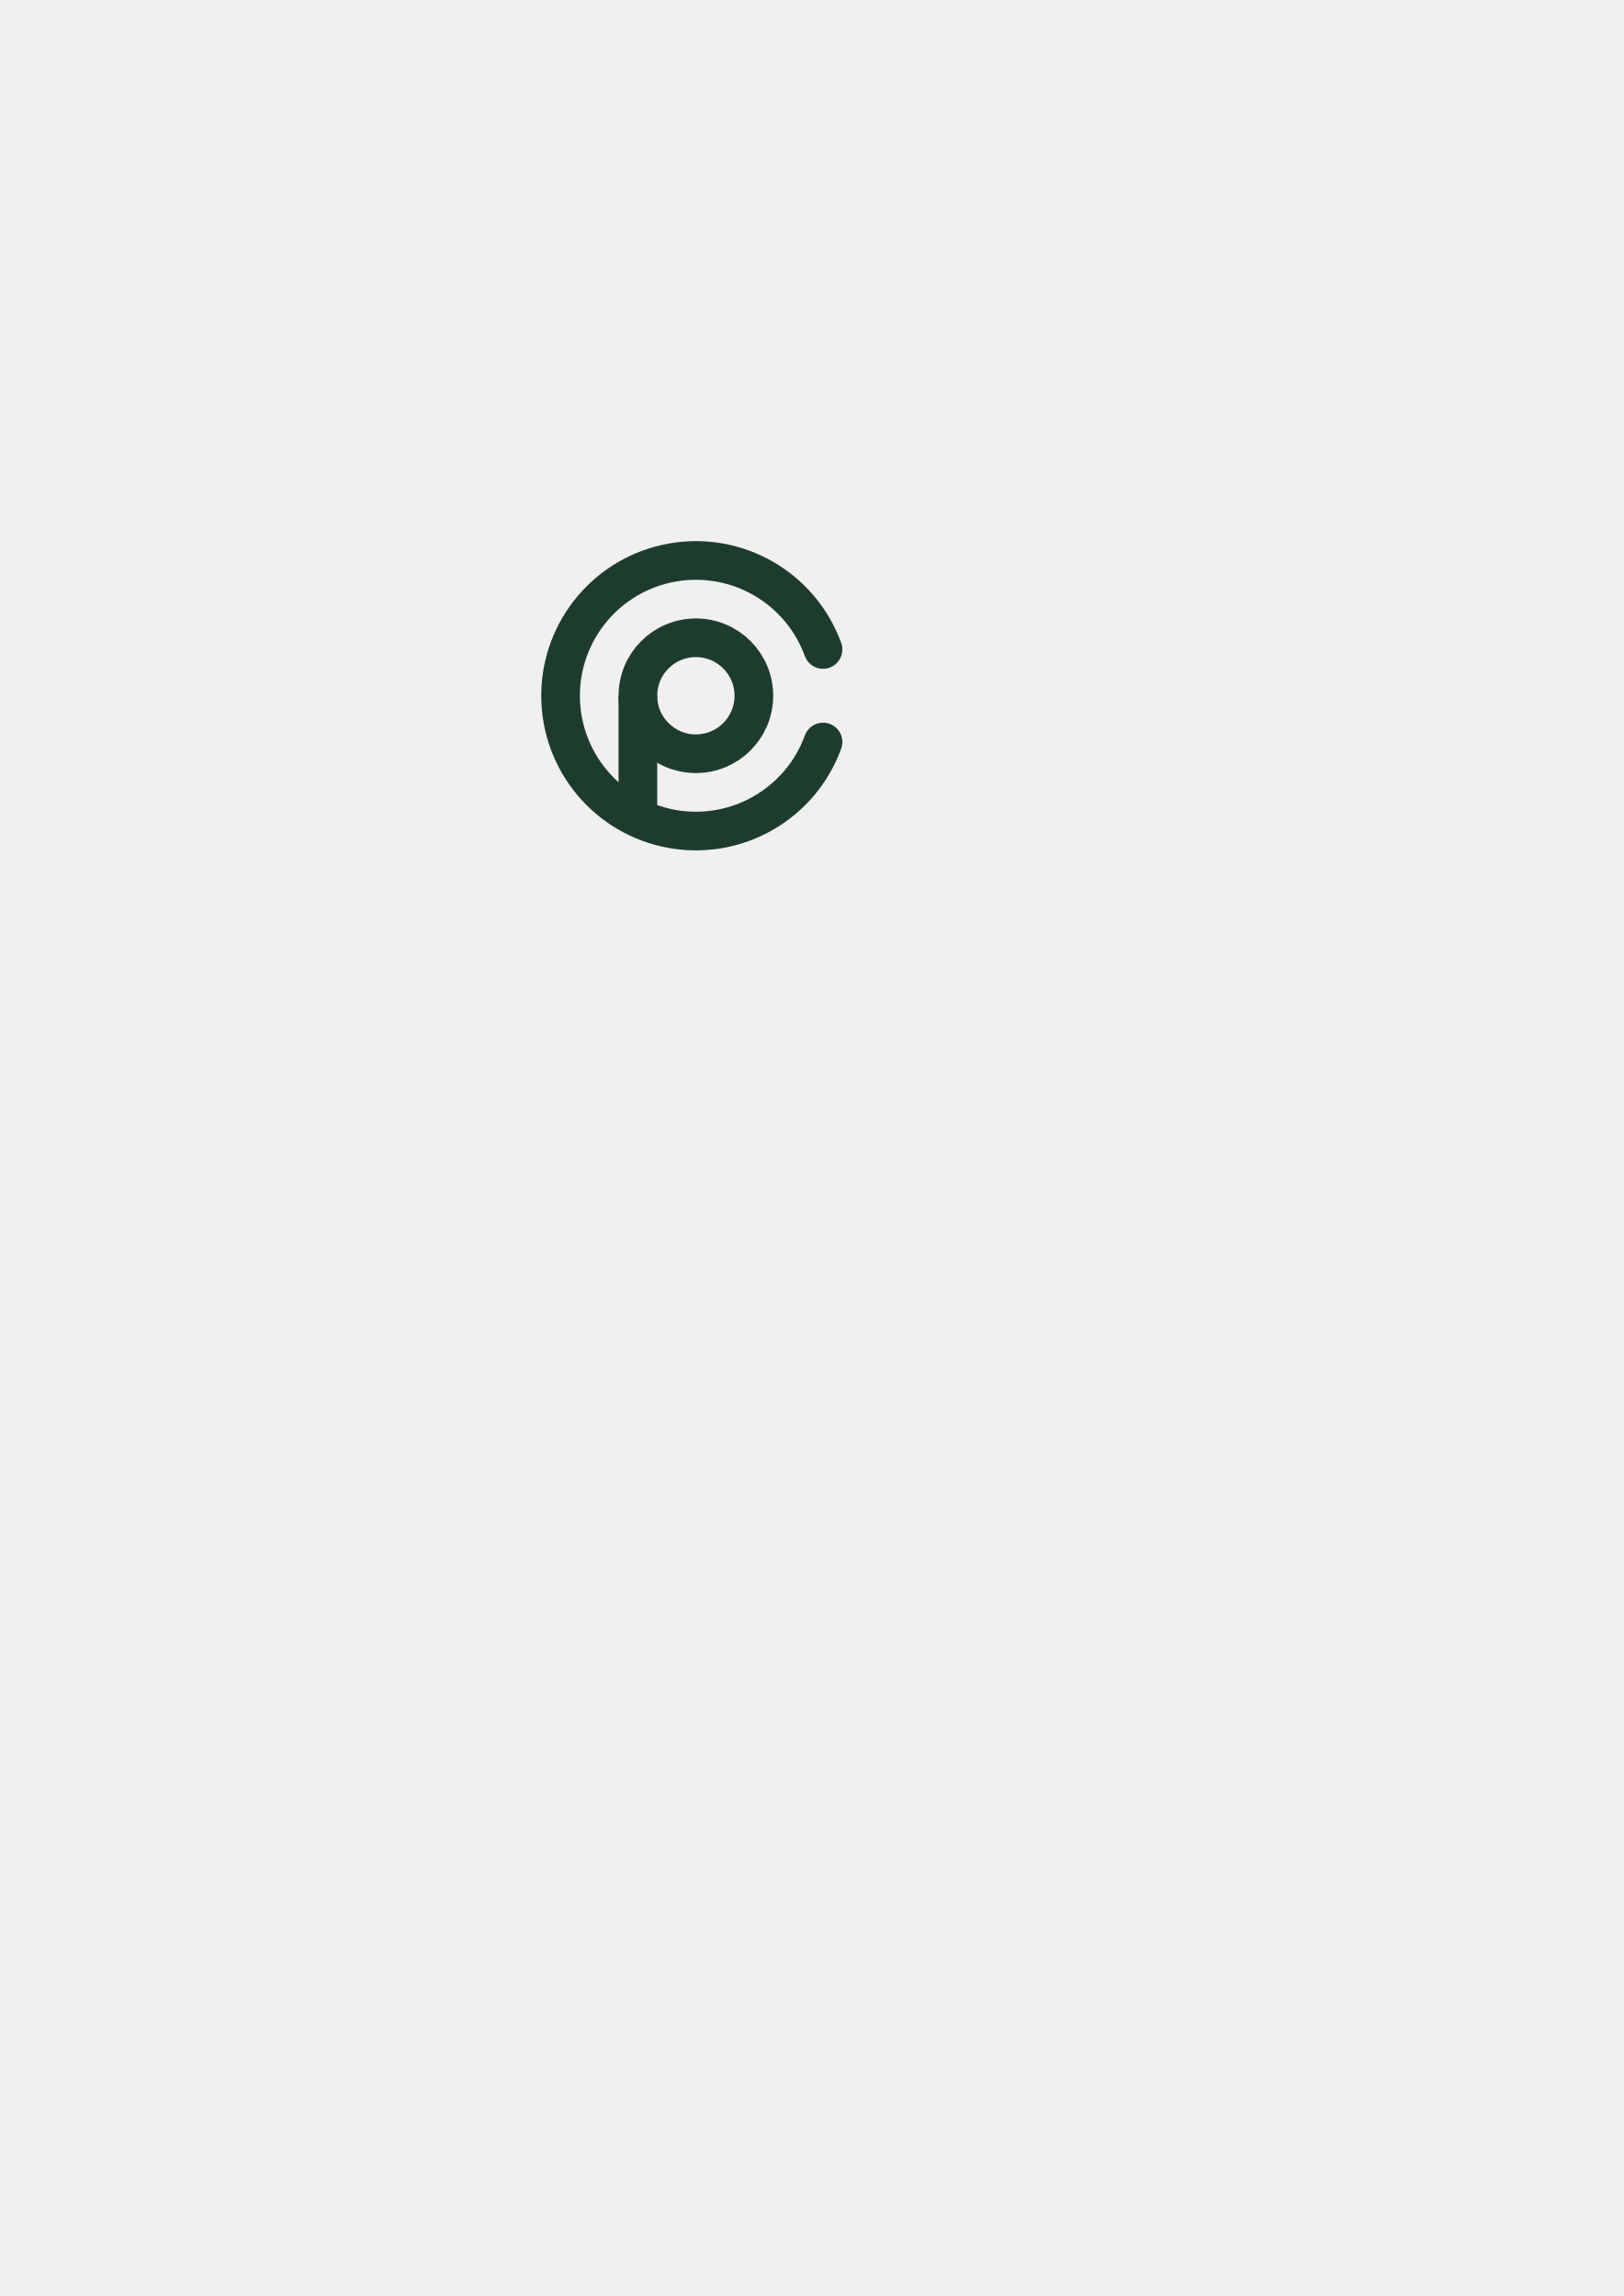
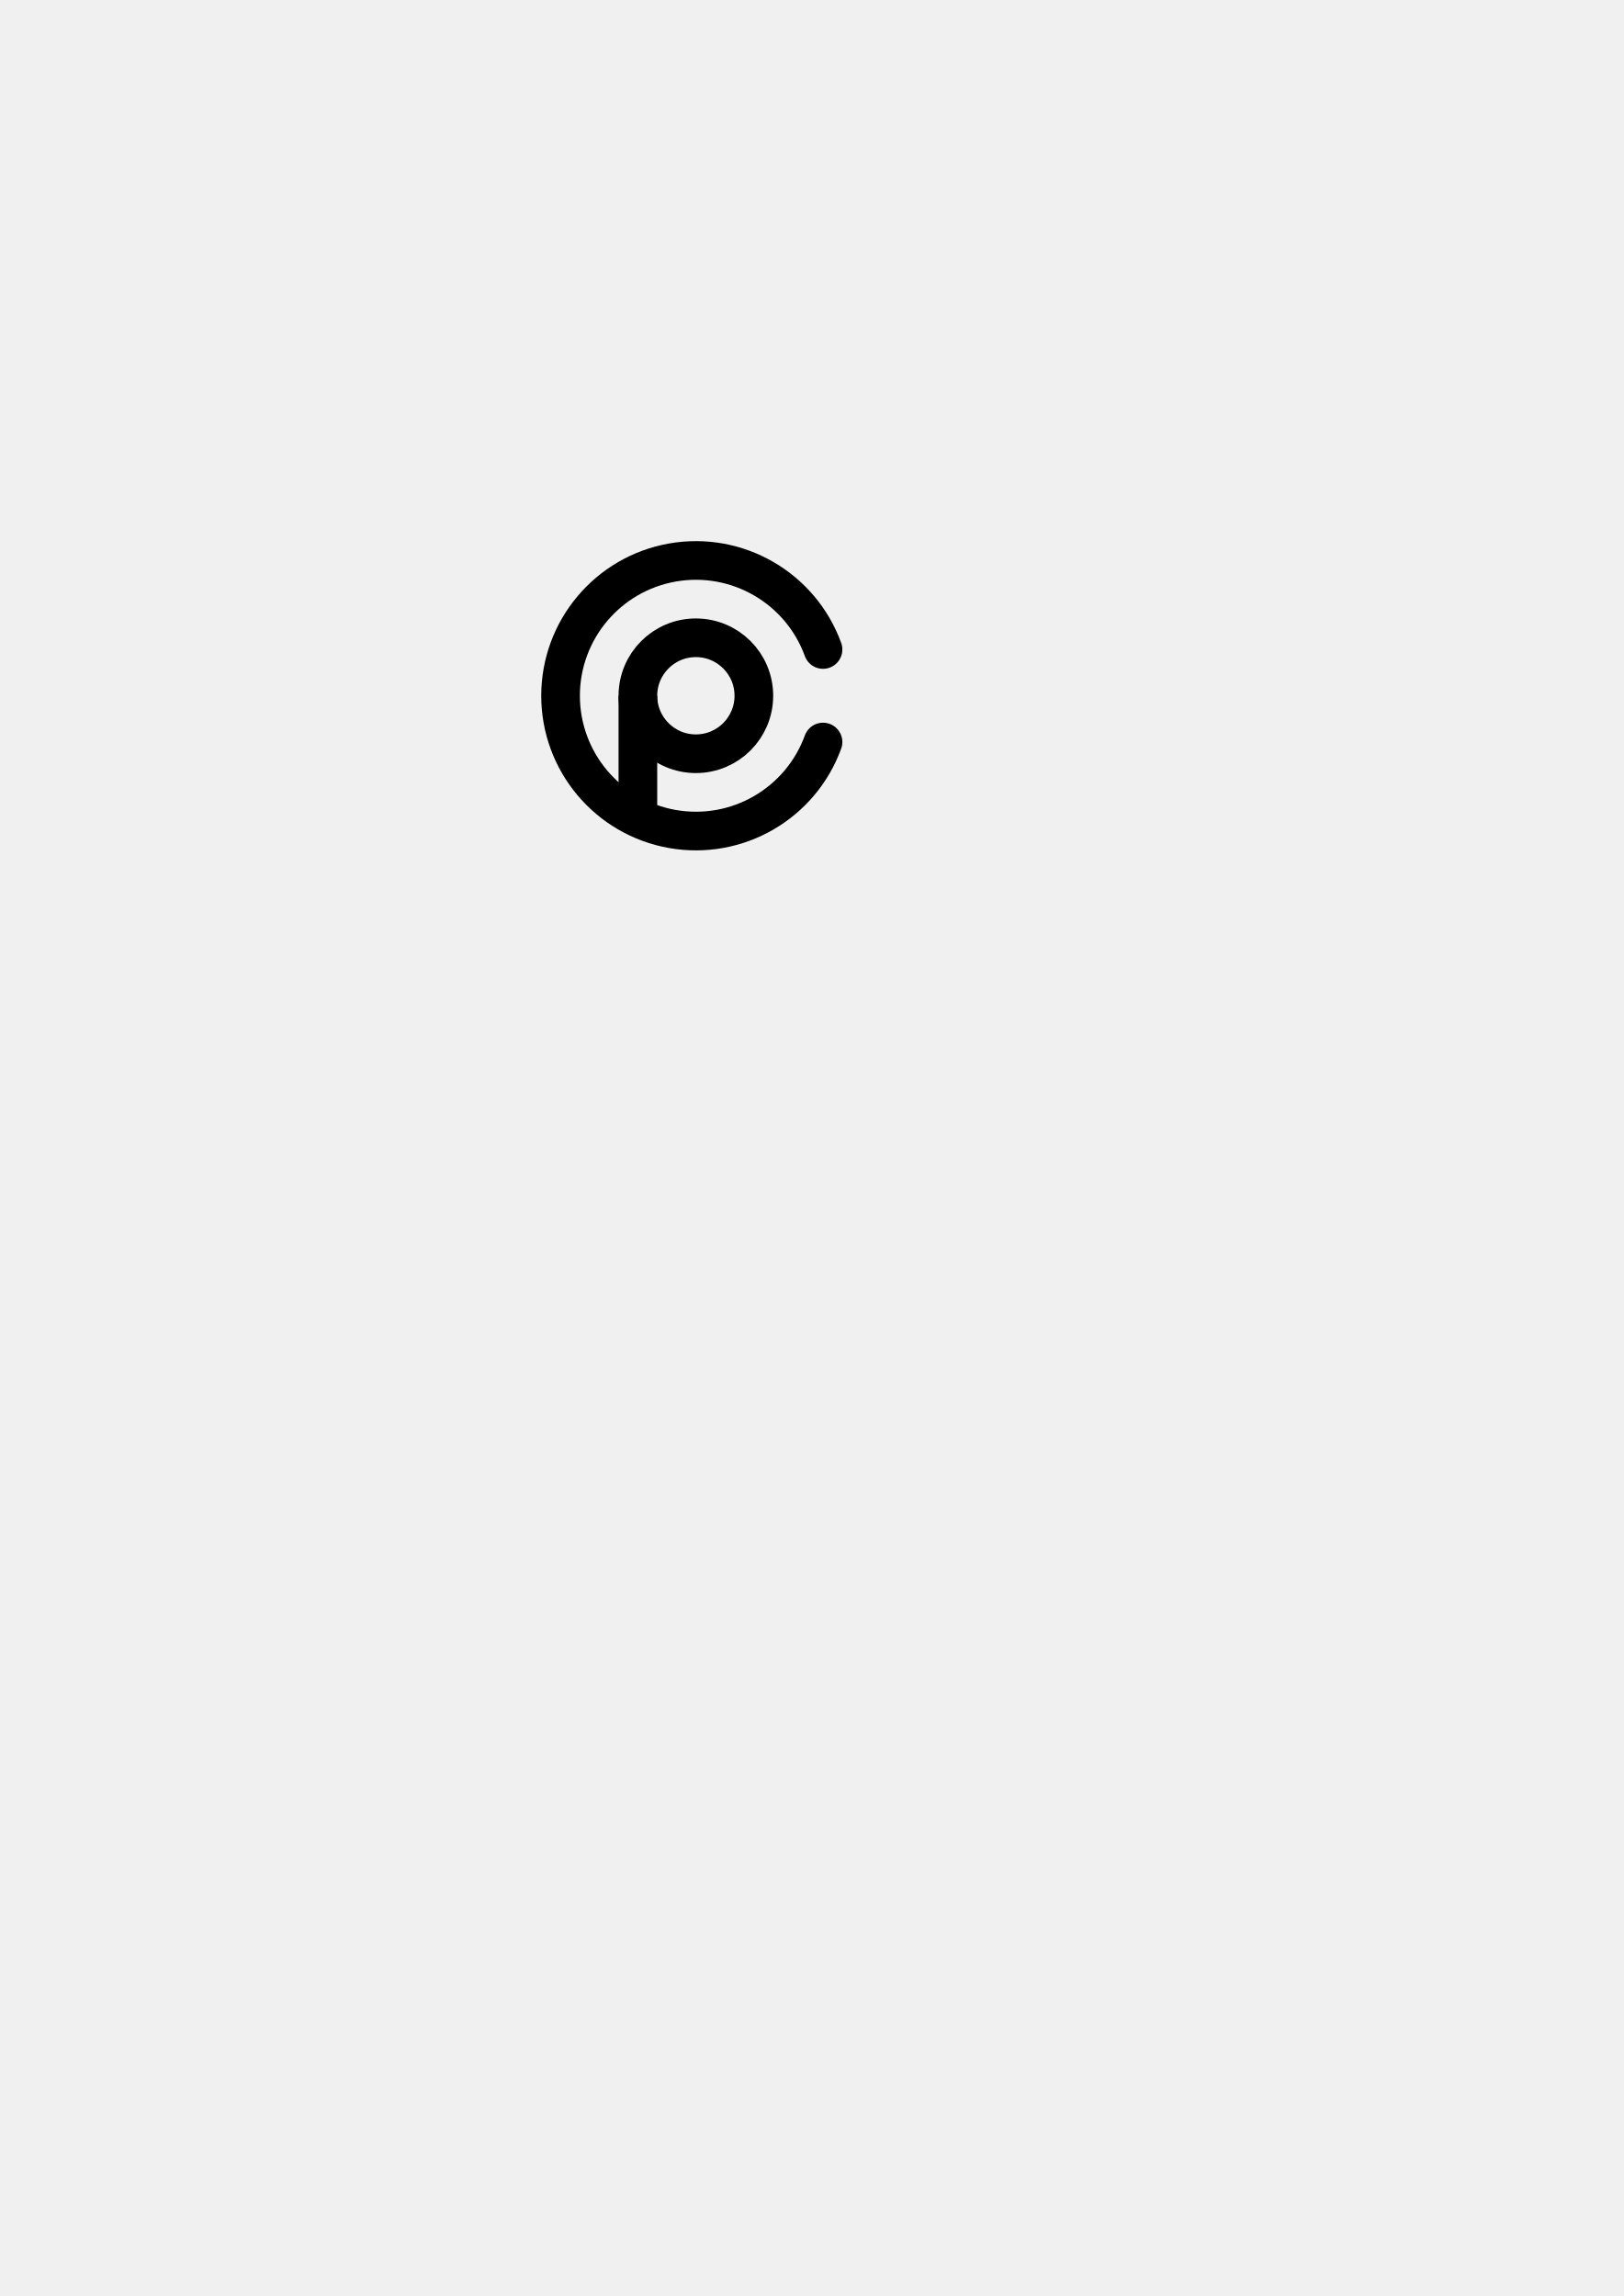
<svg xmlns="http://www.w3.org/2000/svg" width="210mm" height="297mm" viewBox="0 0 210 297" version="1.1" id="svg5">
  <defs id="defs2" />
  <g id="layer1">
    <ellipse style="fill:none;stroke:#ffffff;stroke-width:0;stroke-linecap:round;stroke-miterlimit:4;stroke-dasharray:none" id="path1802" cx="89.472" cy="90" rx="25.777" ry="24.999" />
-     <path style="fill:none;stroke:#1e3c2d;stroke-width:5;stroke-linecap:round;stroke-miterlimit:4;stroke-dasharray:none;stroke-opacity:1" id="path846" d="M 106.445,95.985 A 17.5,17.5 0 0 1 86.961,107.234 17.5,17.5 0 0 1 72.5,90 17.5,17.5 0 0 1 86.961,72.766 17.5,17.5 0 0 1 106.445,84.015" />
-     <ellipse style="fill:none;stroke:#1e3c2d;stroke-width:5;stroke-linecap:round;stroke-miterlimit:4;stroke-dasharray:none;fill-opacity:1;stroke-opacity:1" id="path1420" cx="90" cy="90" rx="7.5" ry="7.5" />
-     <rect style="fill:#1e3c2d;stroke:#1e3c2d;stroke-width:0;stroke-linecap:round;stroke-miterlimit:4;stroke-dasharray:none;fill-opacity:1;stroke-opacity:1" id="rect1524" width="5" height="16.153" x="80" y="90" />
+     <path style="fill:none;stroke:#000000;stroke-width:5;stroke-linecap:round;stroke-miterlimit:4;stroke-dasharray:none;stroke-opacity:1" id="path846" d="M 106.445,95.985 A 17.5,17.5 0 0 1 86.961,107.234 17.5,17.5 0 0 1 72.5,90 17.5,17.5 0 0 1 86.961,72.766 17.5,17.5 0 0 1 106.445,84.015" />
+     <ellipse style="fill:none;stroke:#000000;stroke-width:5;stroke-linecap:round;stroke-miterlimit:4;stroke-dasharray:none;fill-opacity:1;stroke-opacity:1" id="path1420" cx="90" cy="90" rx="7.5" ry="7.5" />
+     <rect style="fill:#000000;stroke:#1e3c2d;stroke-width:0;stroke-linecap:round;stroke-miterlimit:4;stroke-dasharray:none;fill-opacity:1;stroke-opacity:1" id="rect1524" width="5" height="16.153" x="80" y="90" />
  </g>
</svg>
